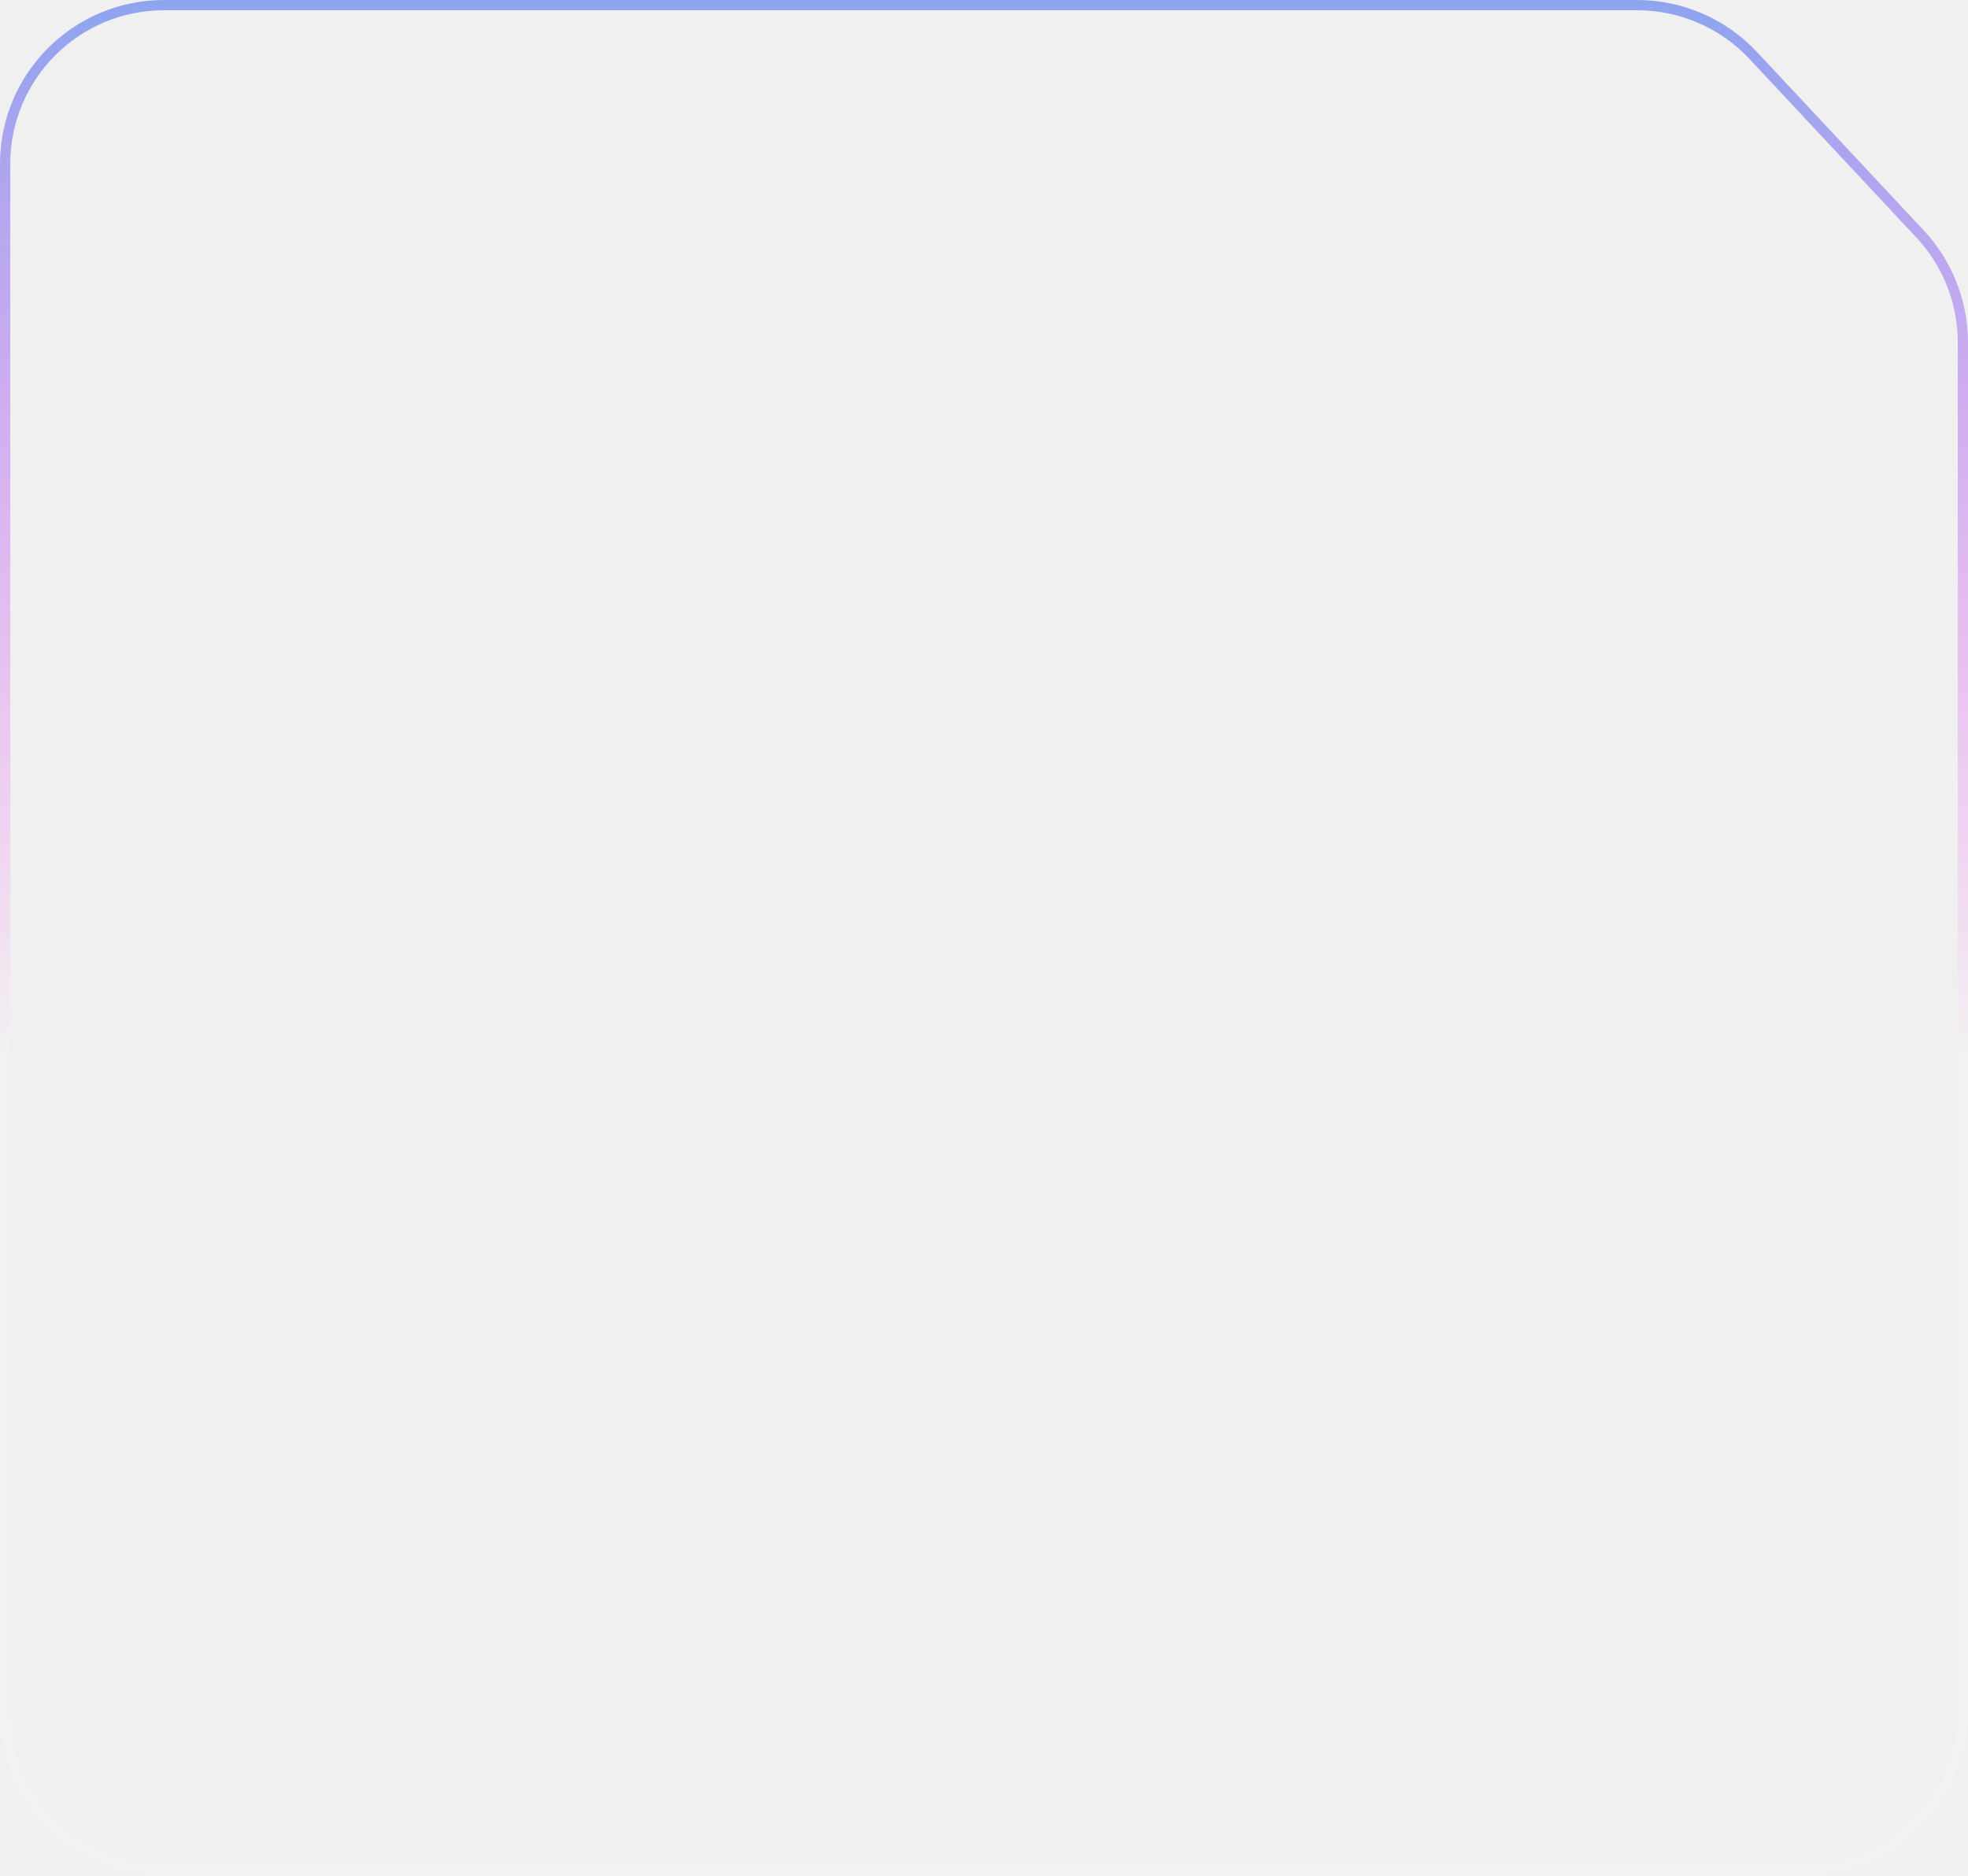
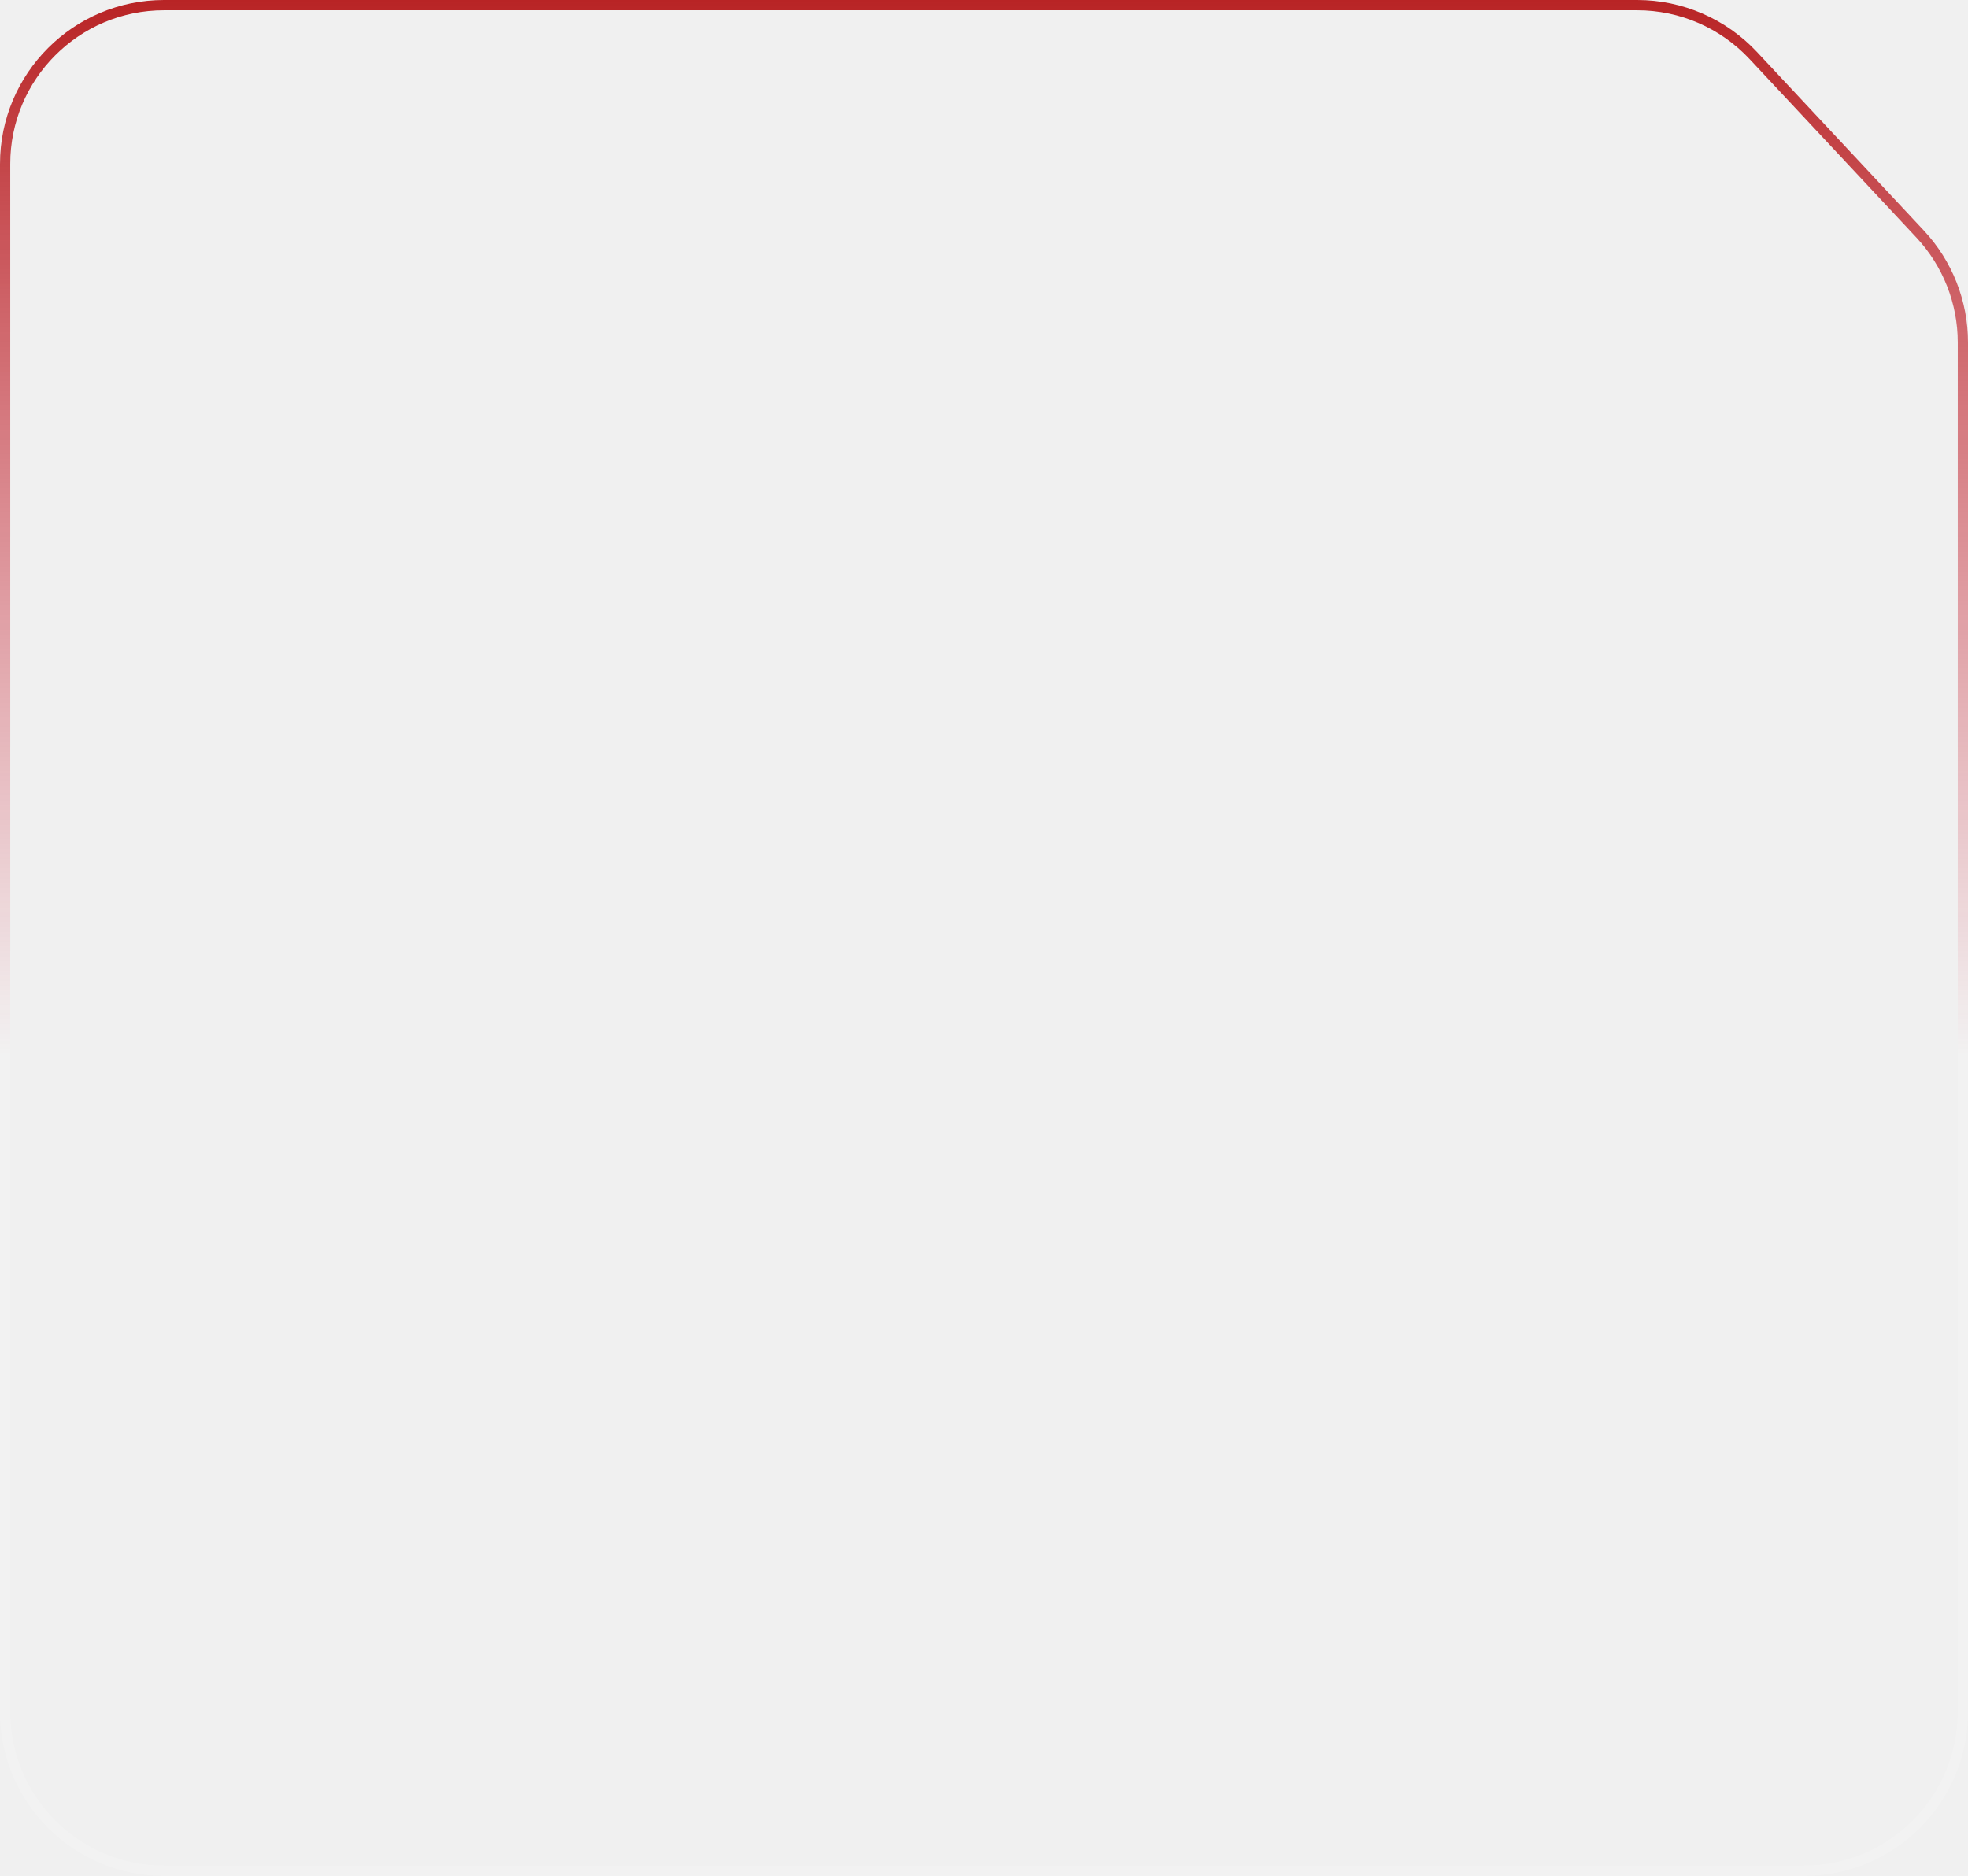
<svg xmlns="http://www.w3.org/2000/svg" preserveAspectRatio="none" width="384" height="366" viewBox="0 0 384 366" fill="none">
  <path vector-effect="non-scaling-stroke" d="M32 1H319.453C328.037 1 336.238 4.56 342.1 10.832L374.648 45.654C380.015 51.397 383 58.963 383 66.823V334C383 351.121 369.121 365 352 365H32C14.879 365 1 351.121 1 334V32C1 14.879 14.879 1 32 1Z" stroke="white" stroke-opacity="0.15" stroke-width="2" />
  <path vector-effect="non-scaling-stroke" d="M32 1H319.453C328.037 1 336.238 4.56 342.1 10.832L374.648 45.654C380.015 51.397 383 58.963 383 66.823V334C383 351.121 369.121 365 352 365H32C14.879 365 1 351.121 1 334V32C1 14.879 14.879 1 32 1Z" stroke="url(#paint0_linear_333_9183)" stroke-opacity="0.85" stroke-width="2" />
  <defs>
    <linearGradient id="paint0_linear_333_9183" x1="192" y1="0" x2="192" y2="366" gradientUnits="userSpaceOnUse">
-       <stop stop-color="#7D96EE" />
-       <stop offset="0.563" stop-color="#FF33EB" stop-opacity="0" />
+       <stop stop-color="#ae0001" />
+       <stop offset="0.563" stop-color="#CB0F2A" stop-opacity="0" />
    </linearGradient>
  </defs>
</svg>
